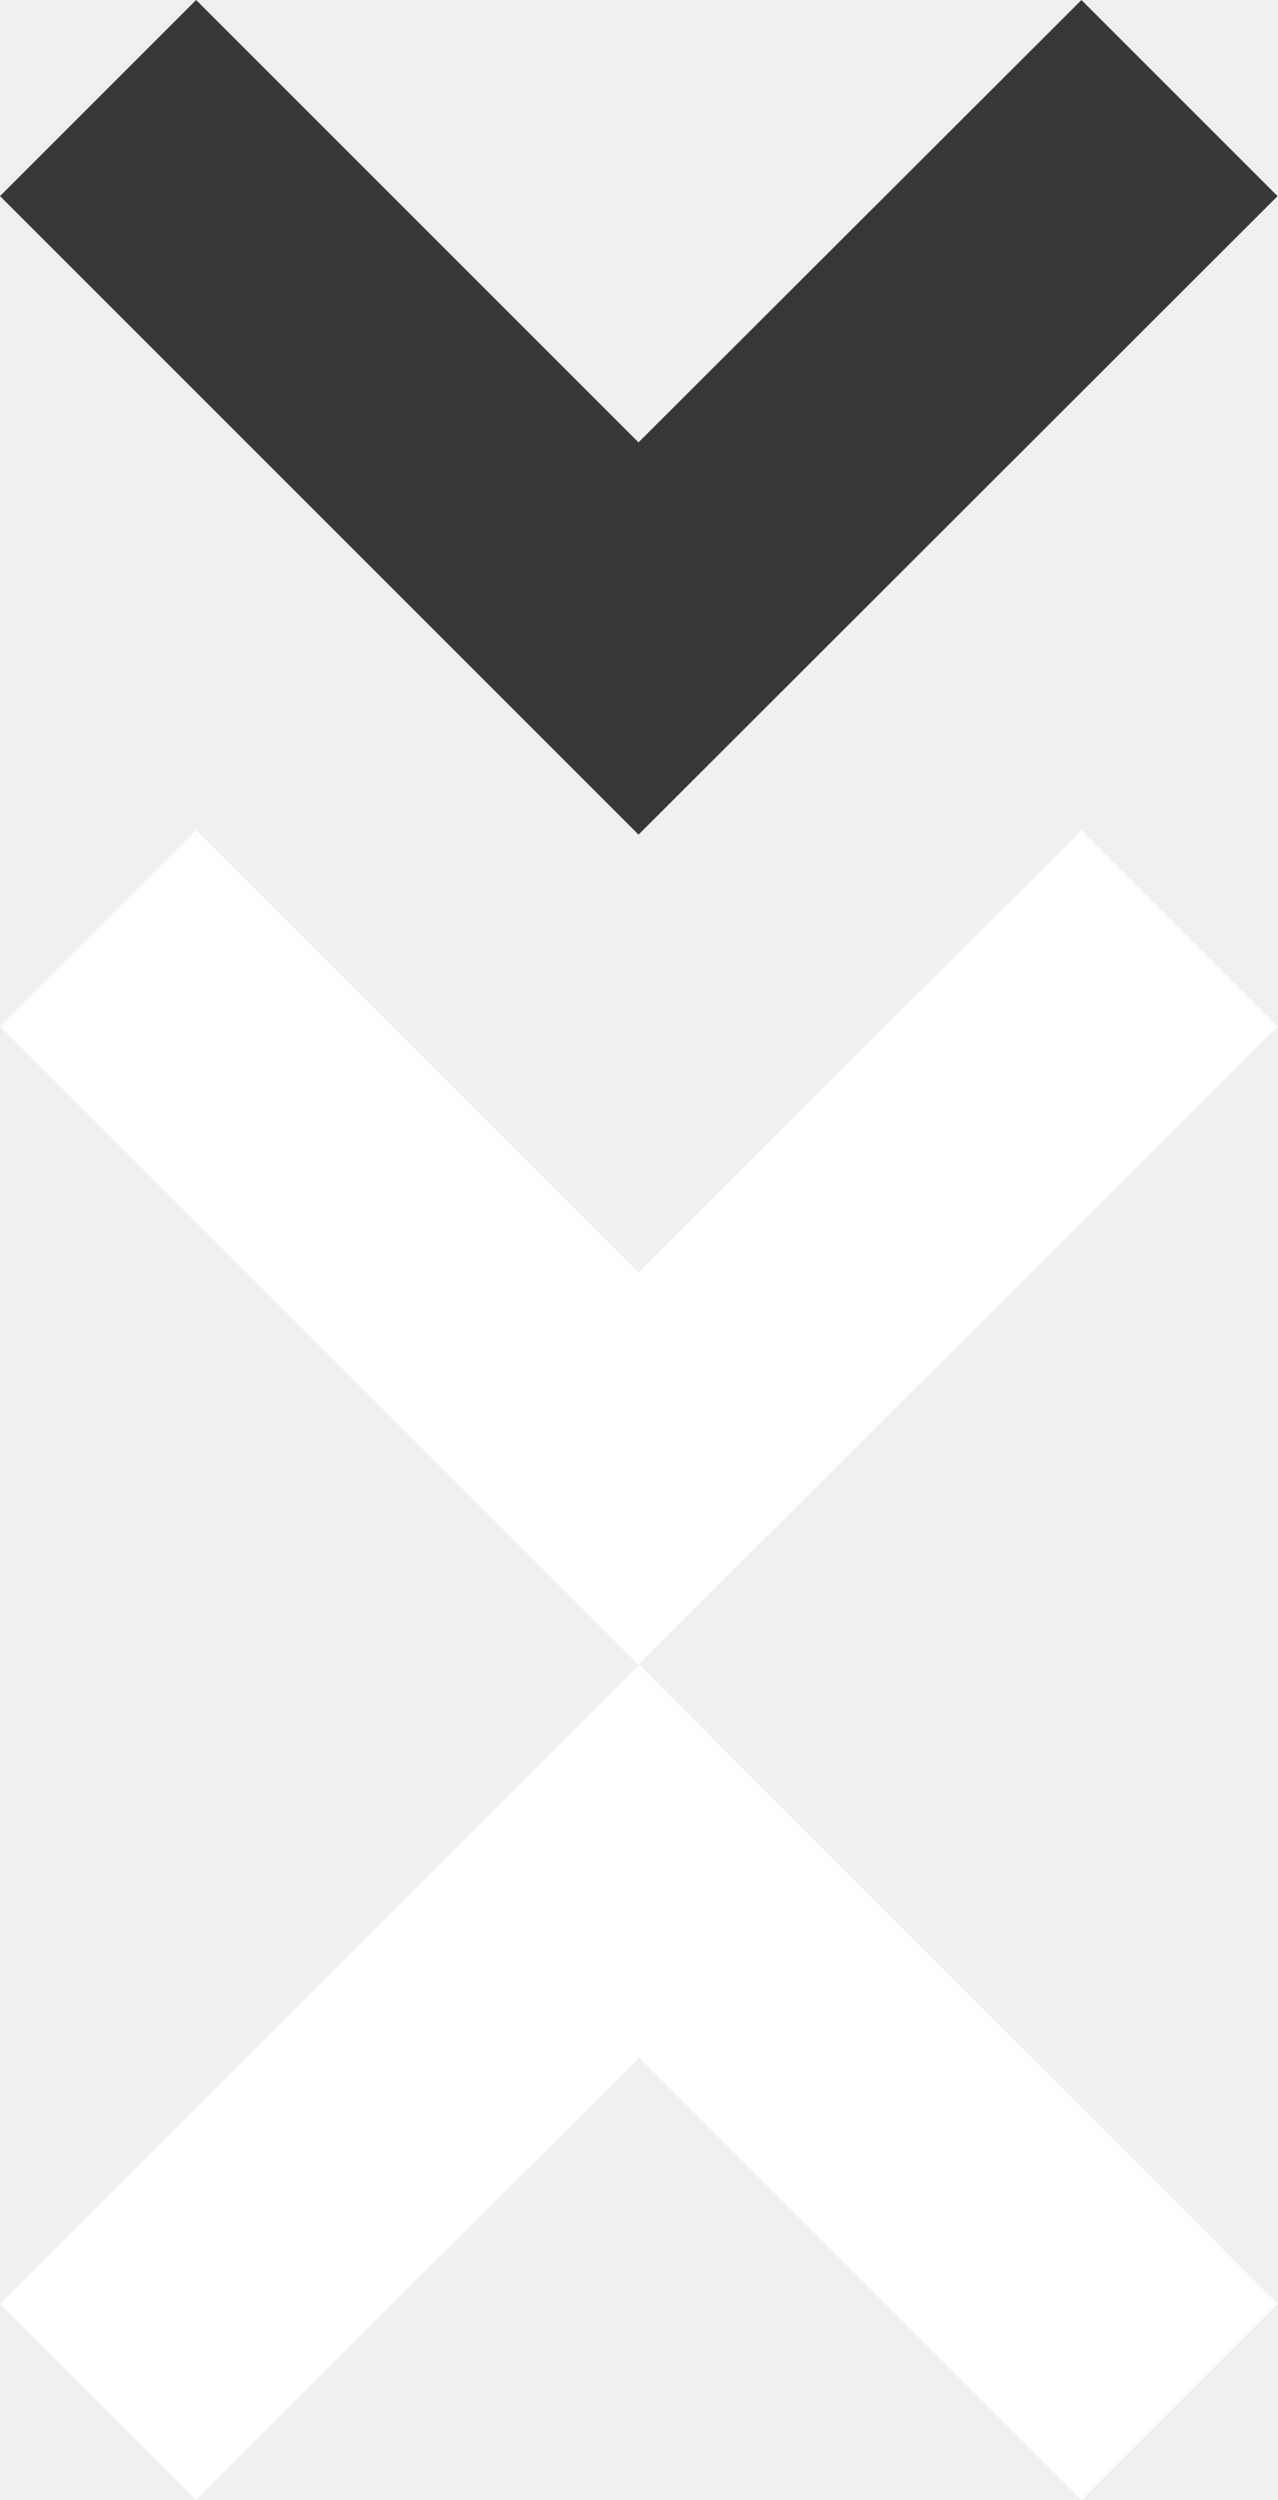
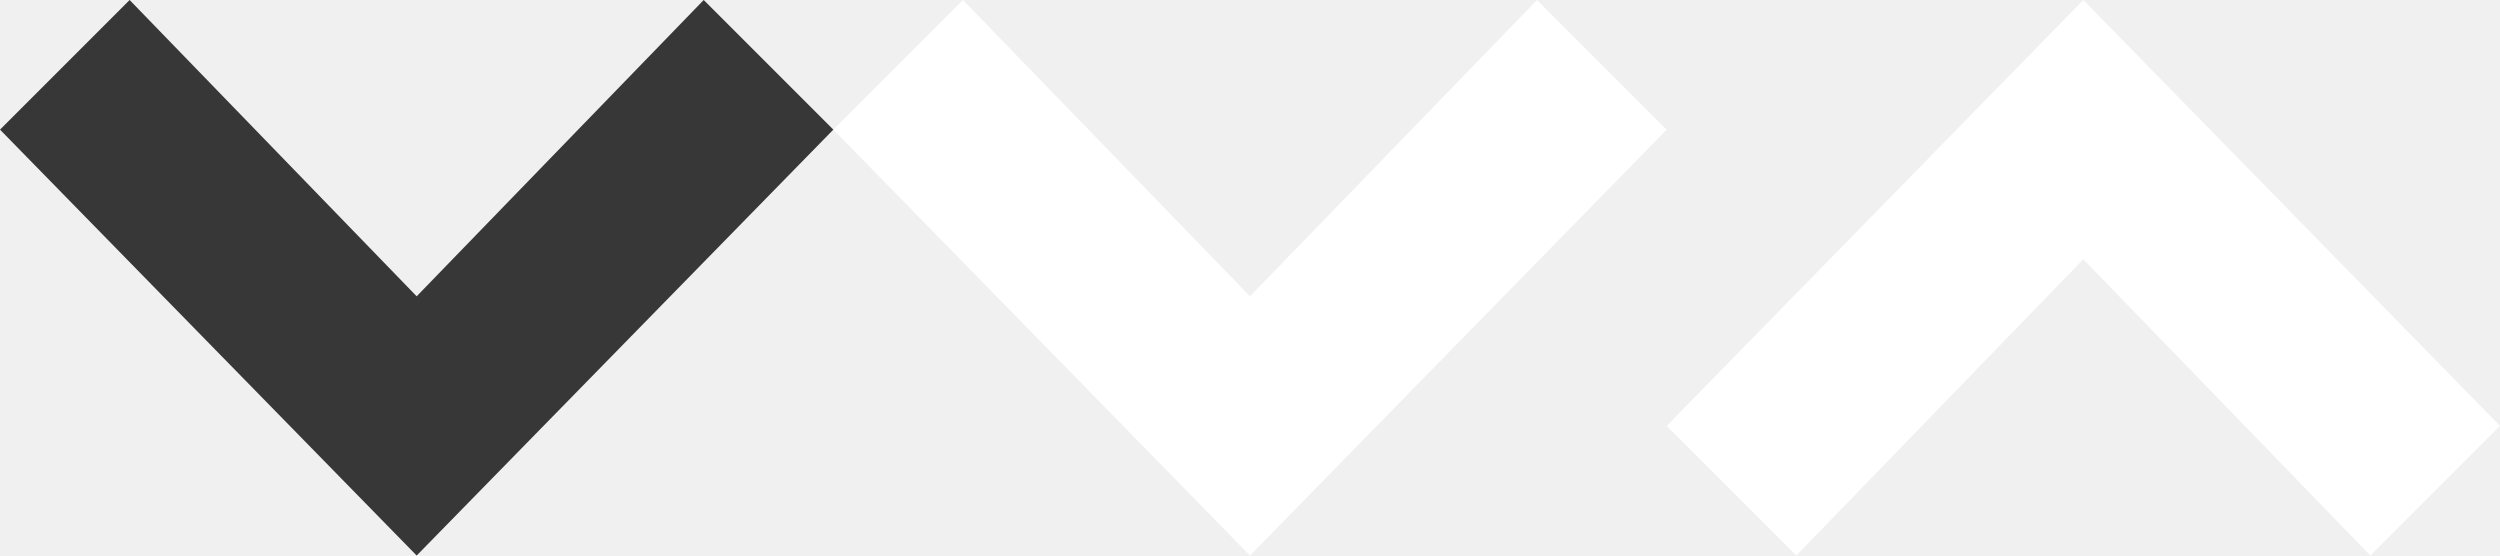
- <svg xmlns="http://www.w3.org/2000/svg" version="1.1" id="Layer_1" x="0px" y="0px" viewBox="190 298.5 229.3 448.7" enable-background="new 190 298.5 229.3 448.7" xml:space="preserve">
-   <g>
-     <path fill="#FFFFFF" d="M225.2,747.2L190,712l114.7-114.7L419.3,712l-35.2,35.2l-79.4-79.4L225.2,747.2z" />
-     <path fill="#373737" d="M384.1,298.5l35.2,35.2L304.6,448.3L190,333.7l35.2-35.2l79.4,79.4L384.1,298.5z" />
-     <path fill="#FFFFFF" d="M384.1,447.5l35.2,35.2L304.6,597.3L190,482.7l35.2-35.2l79.4,79.4L384.1,447.5z" />
-   </g>
+ <svg xmlns="http://www.w3.org/2000/svg" version="1.1" id="Layer_1" x="0px" y="0px" viewBox="0 0 54 12" enable-background="new 0 0 54 12" xml:space="preserve">
+   <path fill="#FFFFFF" d="M38.8,12L36,9.2L45,0l9,9.2L51.2,12L45,5.6L38.8,12z" />
+   <path fill="#FFFFFF" d="M33.2,0L36,2.8L27,12l-9-9.2L20.8,0L27,6.4L33.2,0z" />
+   <path fill="#373737" d="M15.2,0L18,2.8L9,12L0,2.8L2.8,0L9,6.4L15.2,0z" />
</svg>
